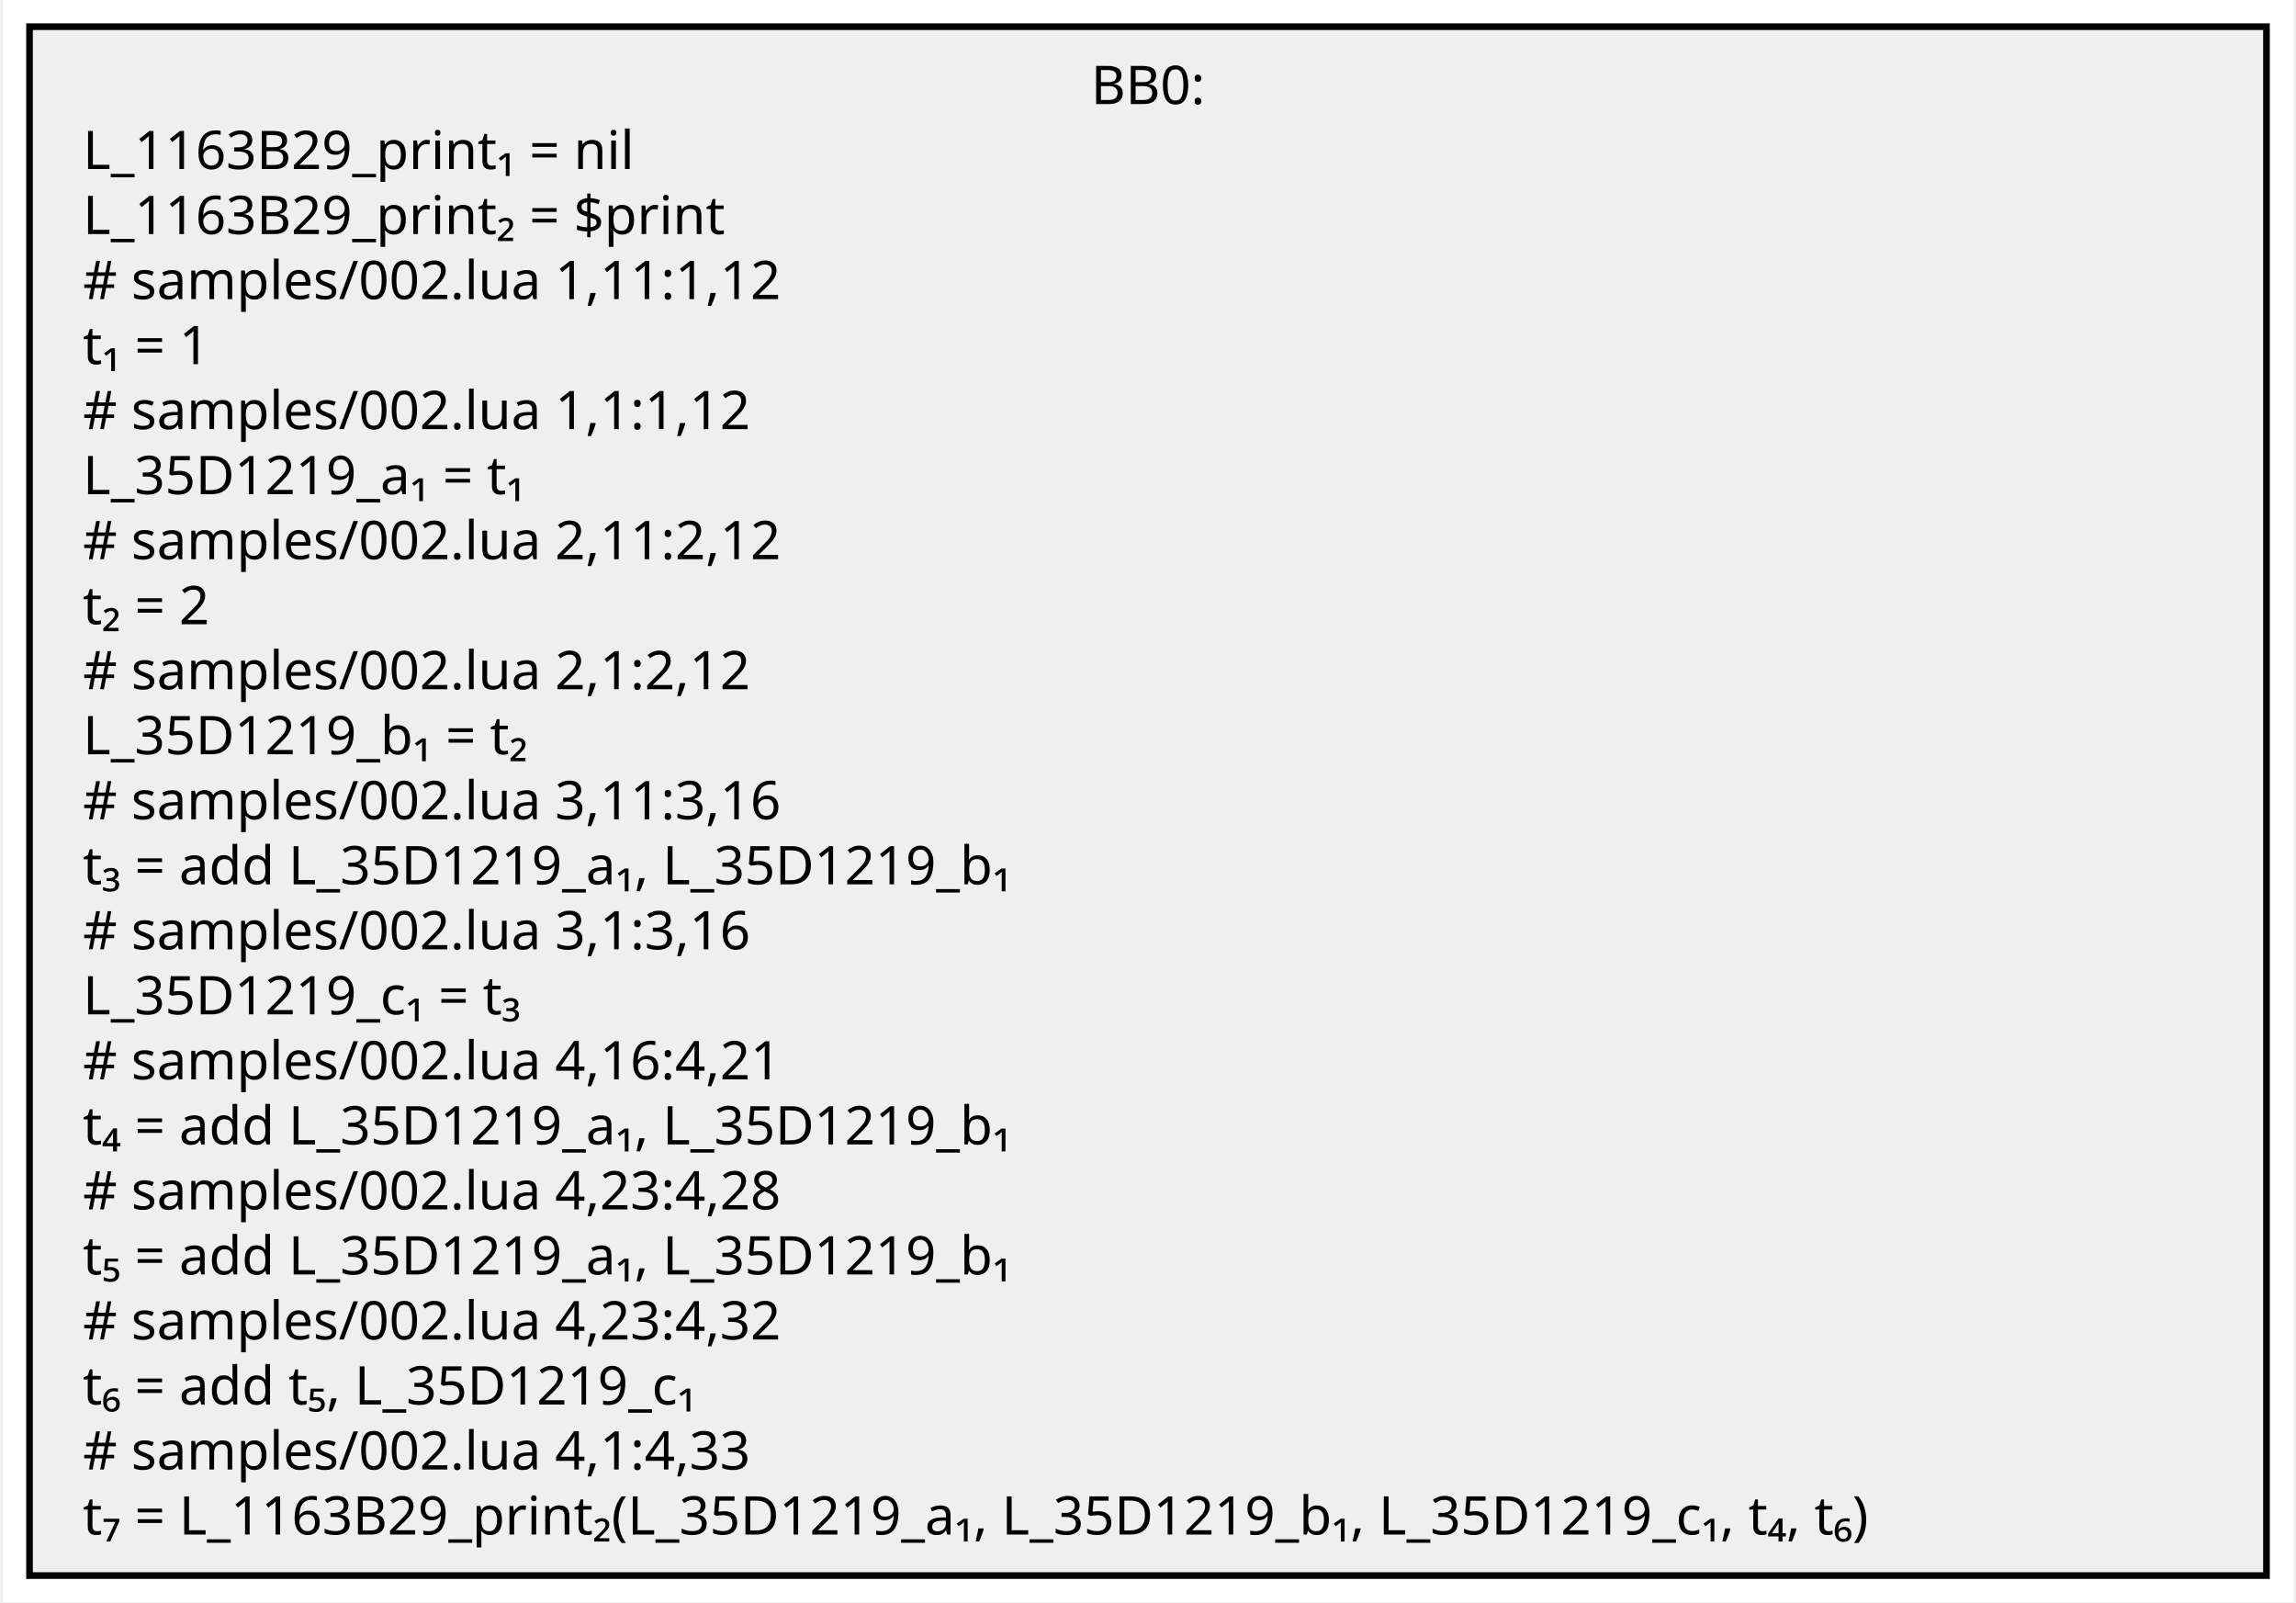
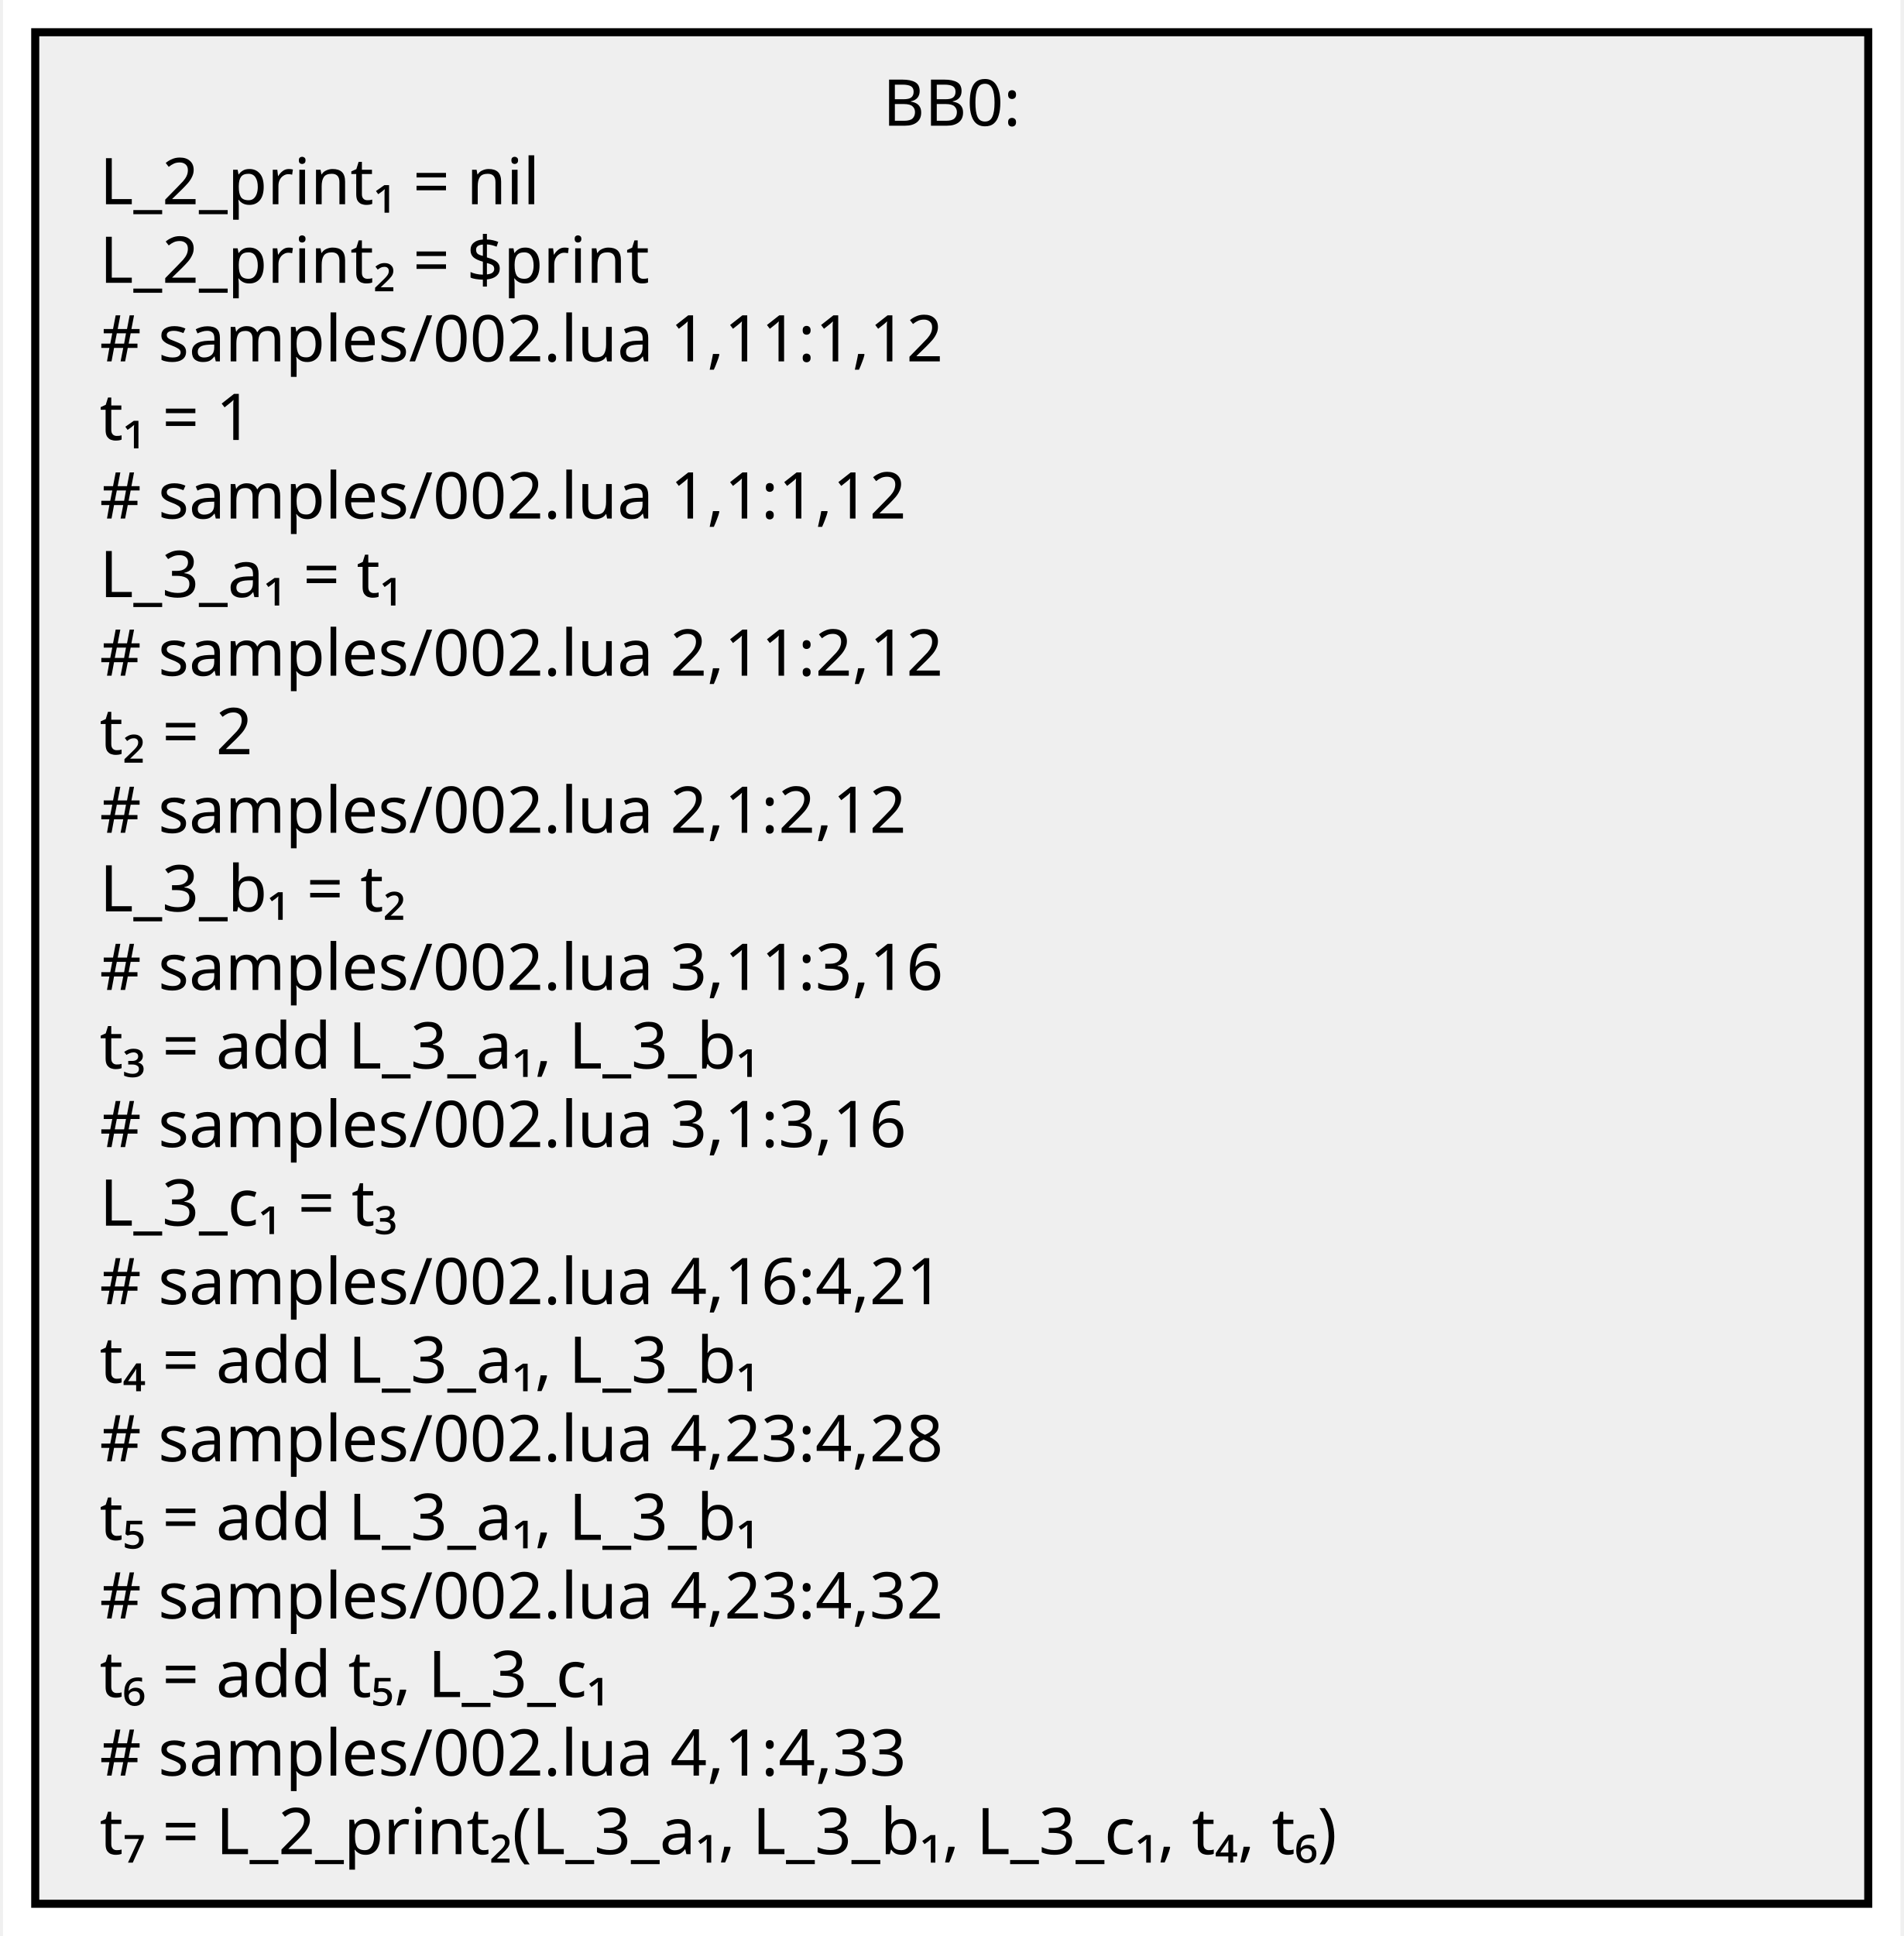
- <svg xmlns="http://www.w3.org/2000/svg" width="344pt" height="240pt" viewBox="0.00 0.00 343.50 240.25">
+ <svg xmlns="http://www.w3.org/2000/svg" width="236pt" height="240pt" viewBox="0.00 0.00 235.50 240.25">
  <g id="graph0" class="graph" transform="scale(1 1) rotate(0) translate(4 236.25)">
-     <polygon fill="white" stroke="none" points="-4,4 -4,-236.25 339.5,-236.25 339.5,4 -4,4" />
+     <polygon fill="white" stroke="none" points="-4,4 -4,-236.25 231.5,-236.25 231.5,4 -4,4" />
    <g id="node1" class="node">
-       <polygon fill="#efefef" stroke="black" points="335.5,-232.25 0,-232.25 0,0 335.5,0 335.5,-232.25" />
-       <text text-anchor="middle" x="167.75" y="-220.65" font-family="Cascadia Code" font-size="8.00">BB0:</text>
-       <text text-anchor="start" x="8" y="-210.9" font-family="Cascadia Code" font-size="8.00">L_1163B29_print₁ = nil</text>
-       <text text-anchor="start" x="8" y="-201.15" font-family="Cascadia Code" font-size="8.00">L_1163B29_print₂ = $print</text>
+       <polygon fill="#efefef" stroke="black" points="227.5,-232.25 0,-232.25 0,0 227.5,0 227.5,-232.25" />
+       <text text-anchor="middle" x="113.75" y="-220.65" font-family="Cascadia Code" font-size="8.00">BB0:</text>
+       <text text-anchor="start" x="8" y="-210.9" font-family="Cascadia Code" font-size="8.00">L_2_print₁ = nil</text>
+       <text text-anchor="start" x="8" y="-201.15" font-family="Cascadia Code" font-size="8.00">L_2_print₂ = $print</text>
      <text text-anchor="start" x="8" y="-191.4" font-family="Cascadia Code" font-size="8.00"># samples/002.lua 1,11:1,12</text>
      <text text-anchor="start" x="8" y="-181.65" font-family="Cascadia Code" font-size="8.00">t₁ = 1</text>
      <text text-anchor="start" x="8" y="-171.9" font-family="Cascadia Code" font-size="8.00"># samples/002.lua 1,1:1,12</text>
-       <text text-anchor="start" x="8" y="-162.15" font-family="Cascadia Code" font-size="8.00">L_35D1219_a₁ = t₁</text>
+       <text text-anchor="start" x="8" y="-162.15" font-family="Cascadia Code" font-size="8.00">L_3_a₁ = t₁</text>
      <text text-anchor="start" x="8" y="-152.4" font-family="Cascadia Code" font-size="8.00"># samples/002.lua 2,11:2,12</text>
      <text text-anchor="start" x="8" y="-142.65" font-family="Cascadia Code" font-size="8.00">t₂ = 2</text>
      <text text-anchor="start" x="8" y="-132.9" font-family="Cascadia Code" font-size="8.00"># samples/002.lua 2,1:2,12</text>
-       <text text-anchor="start" x="8" y="-123.15" font-family="Cascadia Code" font-size="8.00">L_35D1219_b₁ = t₂</text>
+       <text text-anchor="start" x="8" y="-123.15" font-family="Cascadia Code" font-size="8.00">L_3_b₁ = t₂</text>
      <text text-anchor="start" x="8" y="-113.4" font-family="Cascadia Code" font-size="8.00"># samples/002.lua 3,11:3,16</text>
-       <text text-anchor="start" x="8" y="-103.65" font-family="Cascadia Code" font-size="8.00">t₃ = add L_35D1219_a₁, L_35D1219_b₁</text>
+       <text text-anchor="start" x="8" y="-103.65" font-family="Cascadia Code" font-size="8.00">t₃ = add L_3_a₁, L_3_b₁</text>
      <text text-anchor="start" x="8" y="-93.9" font-family="Cascadia Code" font-size="8.00"># samples/002.lua 3,1:3,16</text>
-       <text text-anchor="start" x="8" y="-84.15" font-family="Cascadia Code" font-size="8.00">L_35D1219_c₁ = t₃</text>
+       <text text-anchor="start" x="8" y="-84.15" font-family="Cascadia Code" font-size="8.00">L_3_c₁ = t₃</text>
      <text text-anchor="start" x="8" y="-74.4" font-family="Cascadia Code" font-size="8.00"># samples/002.lua 4,16:4,21</text>
-       <text text-anchor="start" x="8" y="-64.65" font-family="Cascadia Code" font-size="8.00">t₄ = add L_35D1219_a₁, L_35D1219_b₁</text>
+       <text text-anchor="start" x="8" y="-64.65" font-family="Cascadia Code" font-size="8.00">t₄ = add L_3_a₁, L_3_b₁</text>
      <text text-anchor="start" x="8" y="-54.9" font-family="Cascadia Code" font-size="8.00"># samples/002.lua 4,23:4,28</text>
-       <text text-anchor="start" x="8" y="-45.15" font-family="Cascadia Code" font-size="8.00">t₅ = add L_35D1219_a₁, L_35D1219_b₁</text>
+       <text text-anchor="start" x="8" y="-45.15" font-family="Cascadia Code" font-size="8.00">t₅ = add L_3_a₁, L_3_b₁</text>
      <text text-anchor="start" x="8" y="-35.4" font-family="Cascadia Code" font-size="8.00"># samples/002.lua 4,23:4,32</text>
-       <text text-anchor="start" x="8" y="-25.65" font-family="Cascadia Code" font-size="8.00">t₆ = add t₅, L_35D1219_c₁</text>
+       <text text-anchor="start" x="8" y="-25.65" font-family="Cascadia Code" font-size="8.00">t₆ = add t₅, L_3_c₁</text>
      <text text-anchor="start" x="8" y="-15.9" font-family="Cascadia Code" font-size="8.00"># samples/002.lua 4,1:4,33</text>
-       <text text-anchor="start" x="8" y="-6.15" font-family="Cascadia Code" font-size="8.00">t₇ = L_1163B29_print₂(L_35D1219_a₁, L_35D1219_b₁, L_35D1219_c₁, t₄, t₆)</text>
+       <text text-anchor="start" x="8" y="-6.15" font-family="Cascadia Code" font-size="8.00">t₇ = L_2_print₂(L_3_a₁, L_3_b₁, L_3_c₁, t₄, t₆)</text>
    </g>
  </g>
</svg>
